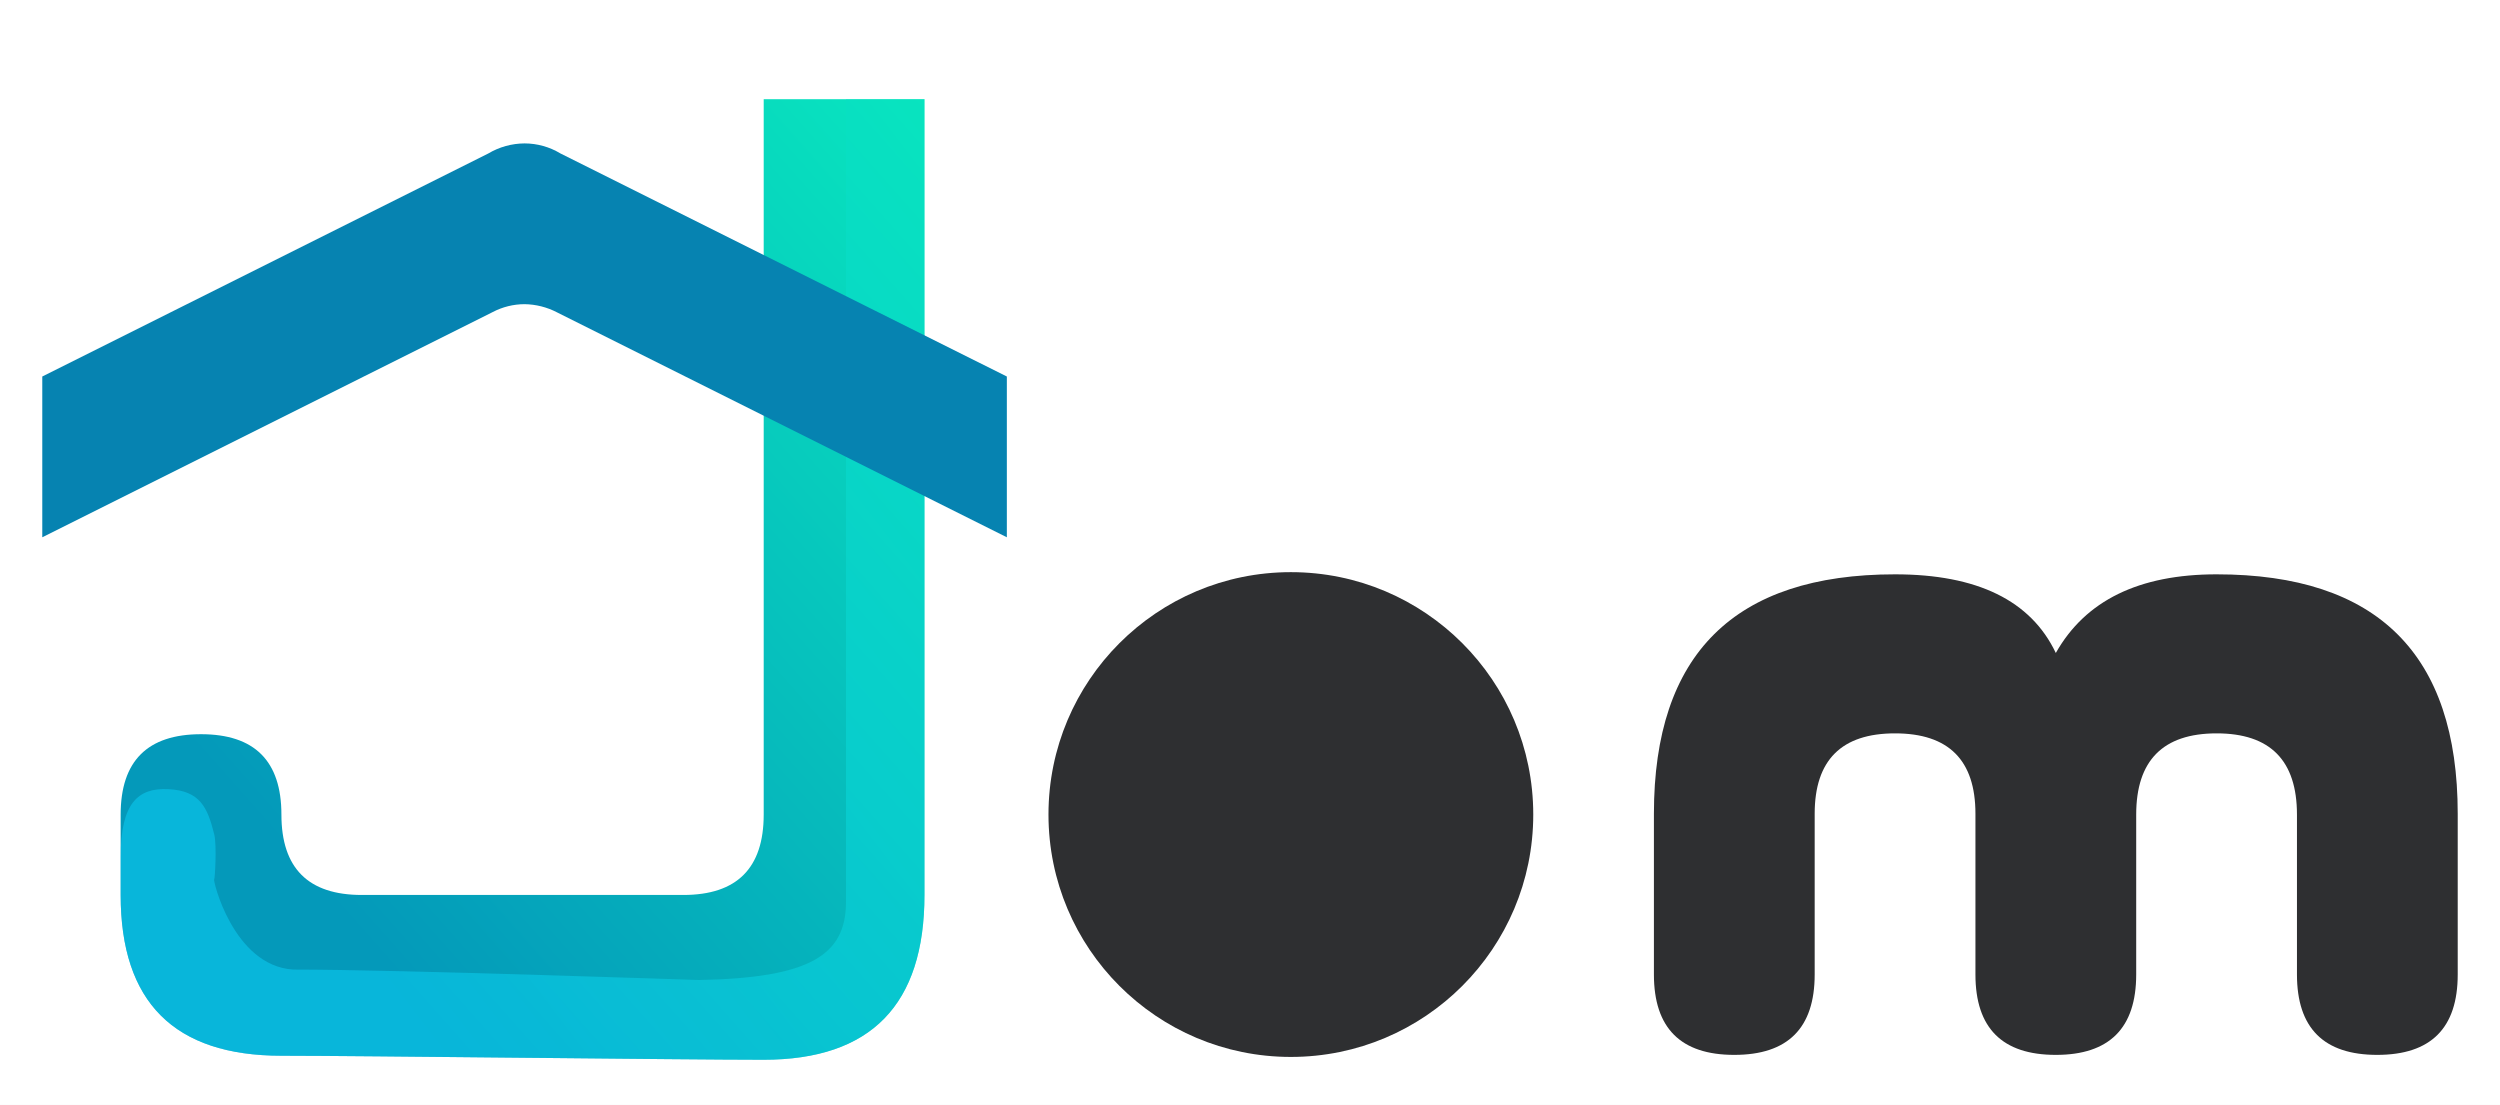
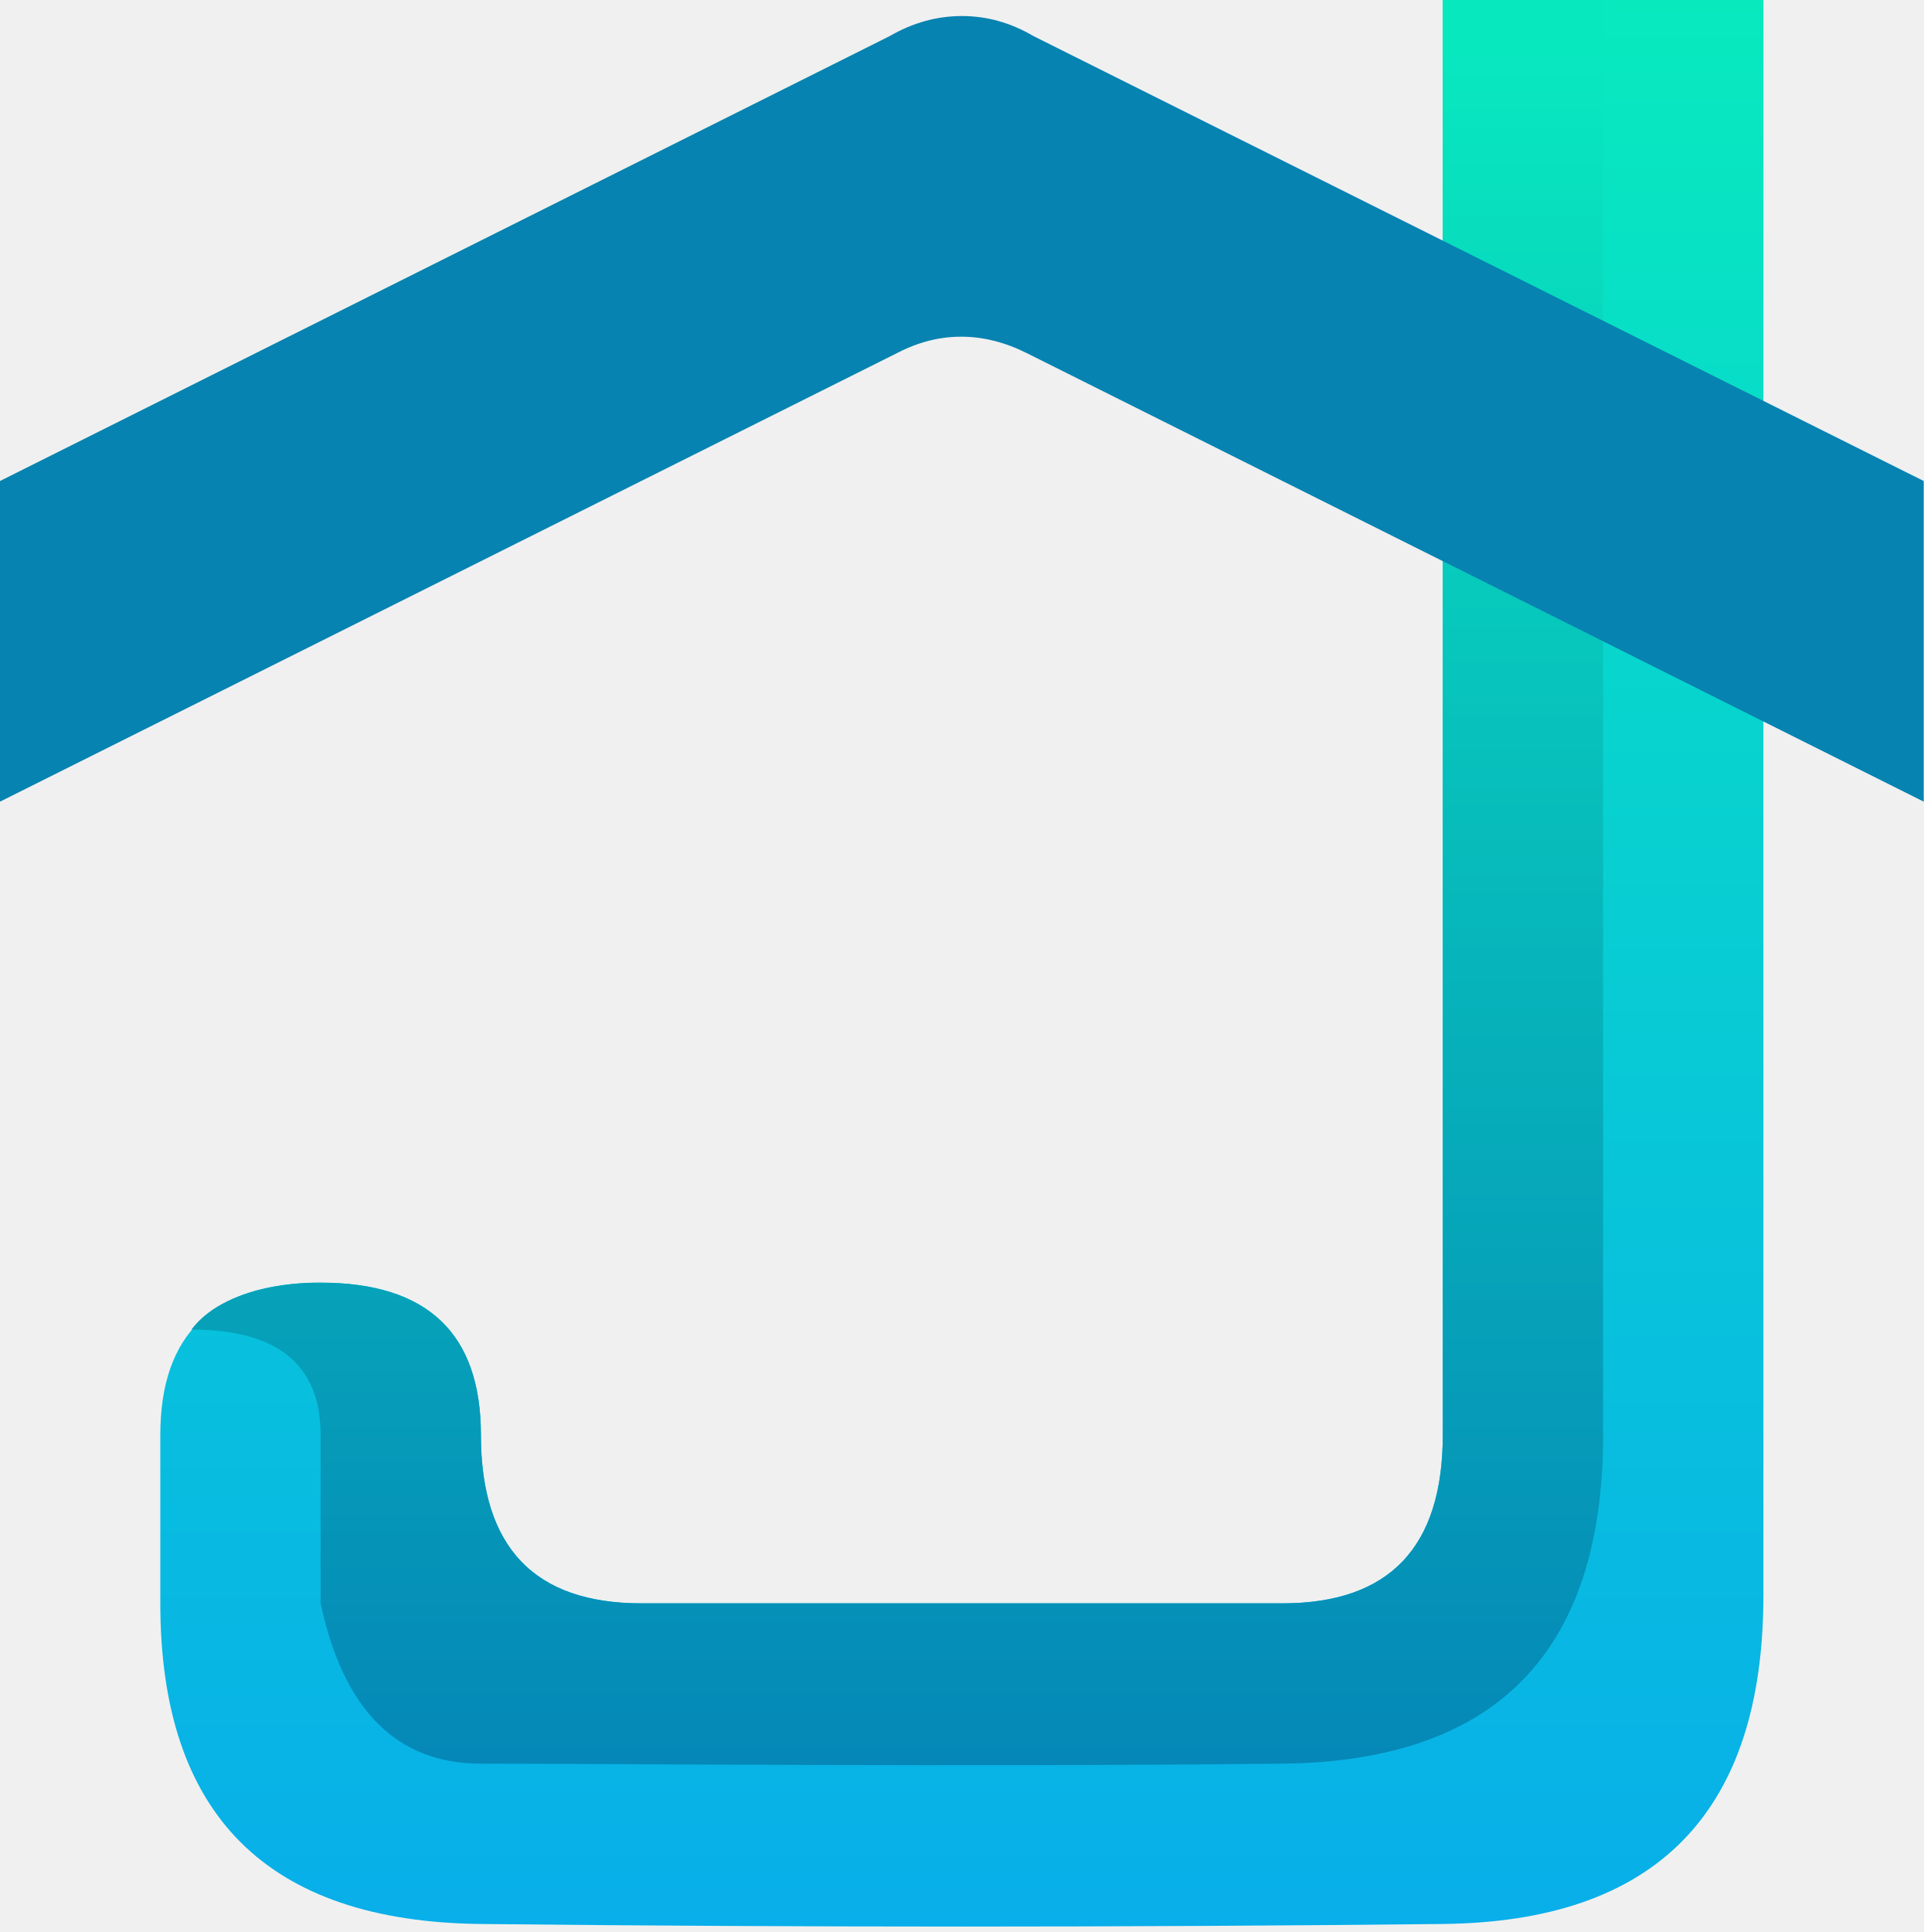
- <svg xmlns="http://www.w3.org/2000/svg" width="887" height="392" viewBox="0 0 887 392">
+ <svg xmlns="http://www.w3.org/2000/svg" width="240px" height="241px" viewBox="0 0 240 241" version="1.1">
  <defs>
-     <linearGradient id="linear-gradient" x1="1" x2="0.238" y2="0.814" gradientUnits="objectBoundingBox">
-       <stop offset="0" stop-color="#08e6bf" />
-       <stop offset="1" stop-color="#0499ba" />
+     <linearGradient x1="50%" y1="100%" x2="50%" y2="0%" id="linearGradient-1">
+       <stop stop-color="#08AEEA" offset="0%" />
+       <stop stop-color="#08EABE" offset="100%" />
    </linearGradient>
-     <linearGradient id="linear-gradient-2" x1="1" x2="0.166" y2="0.773" gradientUnits="objectBoundingBox">
-       <stop offset="0" stop-color="#08e1bf" />
-       <stop offset="1" stop-color="#0dd6ff" />
+     <linearGradient x1="50%" y1="100%" x2="50%" y2="2.186%" id="linearGradient-2">
+       <stop stop-color="#0588B7" offset="0%" />
+       <stop stop-color="#08E8BF" offset="100%" />
    </linearGradient>
-     <clipPath id="clip-Mesa_de_trabajo_2">
-       <rect width="887" height="392" />
-     </clipPath>
  </defs>
-   <g id="Mesa_de_trabajo_2" data-name="Mesa de trabajo – 2" clip-path="url(#clip-Mesa_de_trabajo_2)">
-     <rect width="887" height="392" fill="#fff" />
-     <g id="Page-1_1_" transform="translate(15 35.196)">
-       <path id="Path_1_" d="M48.519,225.3q28.512,0,28.519,28.519t28.519,28.519H219.634q28.512,0,28.519-28.519V0h57.038V282.339q0,58.457-57.038,58.464c-28.519,0-142.6-1.426-171.115-1.426q-57.045,0-57.038-57.038V253.82Q20,225.308,48.519,225.3Z" transform="translate(7.809)" fill-rule="evenodd" fill="url(#linear-gradient)" />
-       <path id="Path-3_1_" d="M401,260.2V203.164q0-84.937,85.557-84.944,43.763,0,57.038,27.906,15.742-27.913,57.038-27.906,85.557,0,85.557,84.944V260.2q0,28.512-28.519,28.519T629.153,260.2V203.464q0-28.833-28.519-28.819t-28.519,28.819V260.2q0,28.512-28.519,28.519T515.077,260.2V203.164q0-28.512-28.519-28.519t-28.519,28.519V260.2q0,28.512-28.519,28.519T401,260.2Z" transform="translate(170.809 50.357)" fill="#2e2f31" fill-rule="evenodd" />
-       <circle id="Oval_1_" cx="86" cy="86" r="86" transform="translate(357 167.804)" fill="#2e2f31" />
-       <path id="Path_1_2" data-name="Path_1_" d="M36.949,244.8c11.19.57,13.845,6.377,16.243,16,1,4.007.219,16.122,0,16-.692-.387,6.615,30.656,28,32,36.594,0,143.315,3.709,144,3.709,39.164-.722,52.158-8.7,52.158-27.709V0h27.842V282.339q0,58.457-57.038,58.464c-28.519,0-142.6-1.426-171.115-1.426q-57.045,0-57.038-57.038V268.8C20,249.8,26.12,244.233,36.949,244.8Z" transform="translate(7.809)" fill-rule="evenodd" opacity="0.47" fill="url(#linear-gradient-2)" />
-       <path id="Path-4_1_" d="M171.115,68.038a25.733,25.733,0,0,1,11.522,2.909l159.593,79.8V93.706L183.849,14.565A24.685,24.685,0,0,0,171.115,11a25.47,25.47,0,0,0-12.876,3.579L0,93.706v57.038L159.821,70.833A24.4,24.4,0,0,1,171.115,68.038Z" transform="translate(0 4.686)" fill="#0683b1" fill-rule="evenodd" />
+   <g id="Page-1" stroke="none" stroke-width="1" fill="none" fill-rule="evenodd">
+     <g id="Group-4">
+       <path d="M40,160 C53.333,160 60,166.333 60,179 C60,193 66.667,200 80,200 C100,200 138.176,200 160,200 C173.333,200 180,193 180,179 L180,-1.42108547e-14 L220.001,-1.42108547e-14 L220,199 C220,226.047 206.667,239.714 180,240 C140,240.43 100,240.43 60,240 C33.333,239.714 20,226.38 20,200 L20,179 C20,166.333 26.667,160 40,160 Z" id="Path" fill="url(#linearGradient-1)" />
+       <path d="M40,160 C53.333,160 60,166.333 60,179 C60,193 66.667,200 80,200 C100,200 138.176,200 160,200 C173.333,200 180,193 180,179 L180,-5.82645043e-13 L200,-5.82645043e-13 L200,179 C200,206.047 186.667,219.714 160,220 C120,220.43 75.73,220 60,220 C49.513,220 42.847,213.333 40,200 L40,179 C40,170.235 34.626,165.852 23.879,165.852 C28.594,159.61 40,160 40,160 Z" id="Path" fill="url(#linearGradient-2)" />
+       <path d="M120,42 C122.694,42.014 125.388,42.694 128.082,44.041 L240,100 L240,60 L128.931,4.5 C126.099,2.833 123.122,2 120,2 C116.878,2 113.869,2.838 110.974,4.513 L0,60 L0,100 L112.085,43.958 C114.668,42.638 117.306,41.986 120,42 Z" id="Path-4" fill="#0783B1" />
    </g>
  </g>
</svg>
